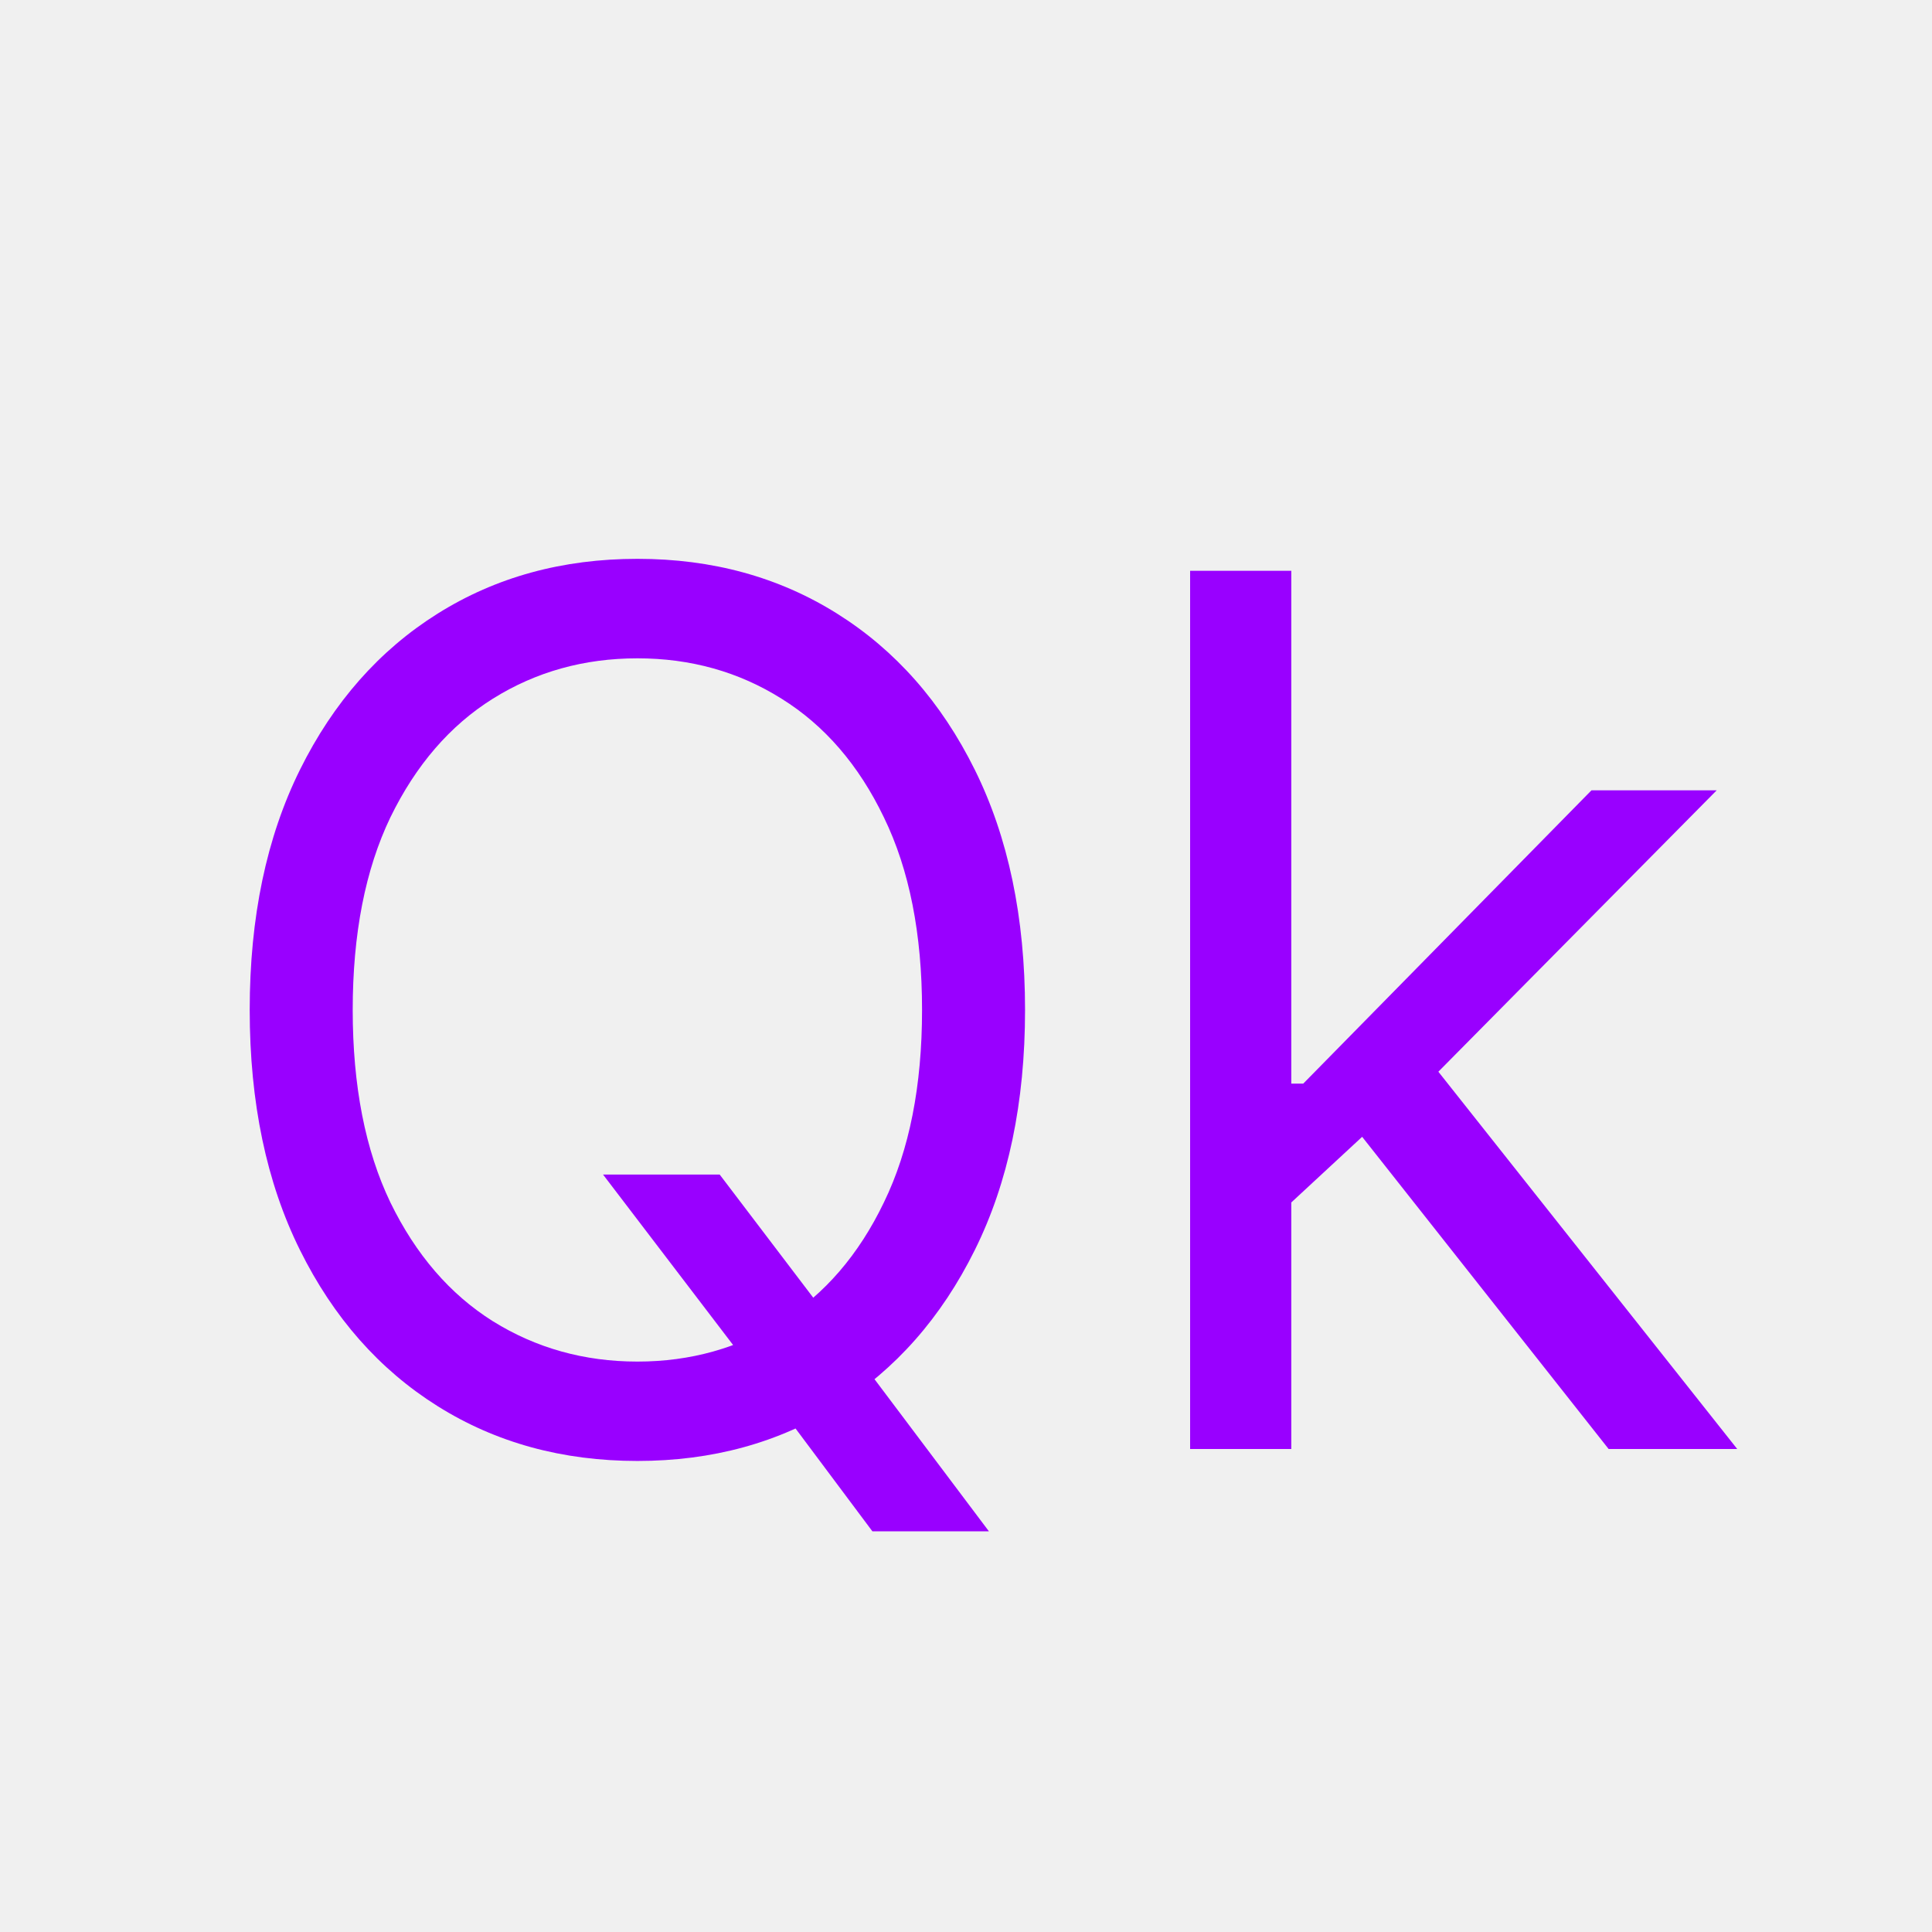
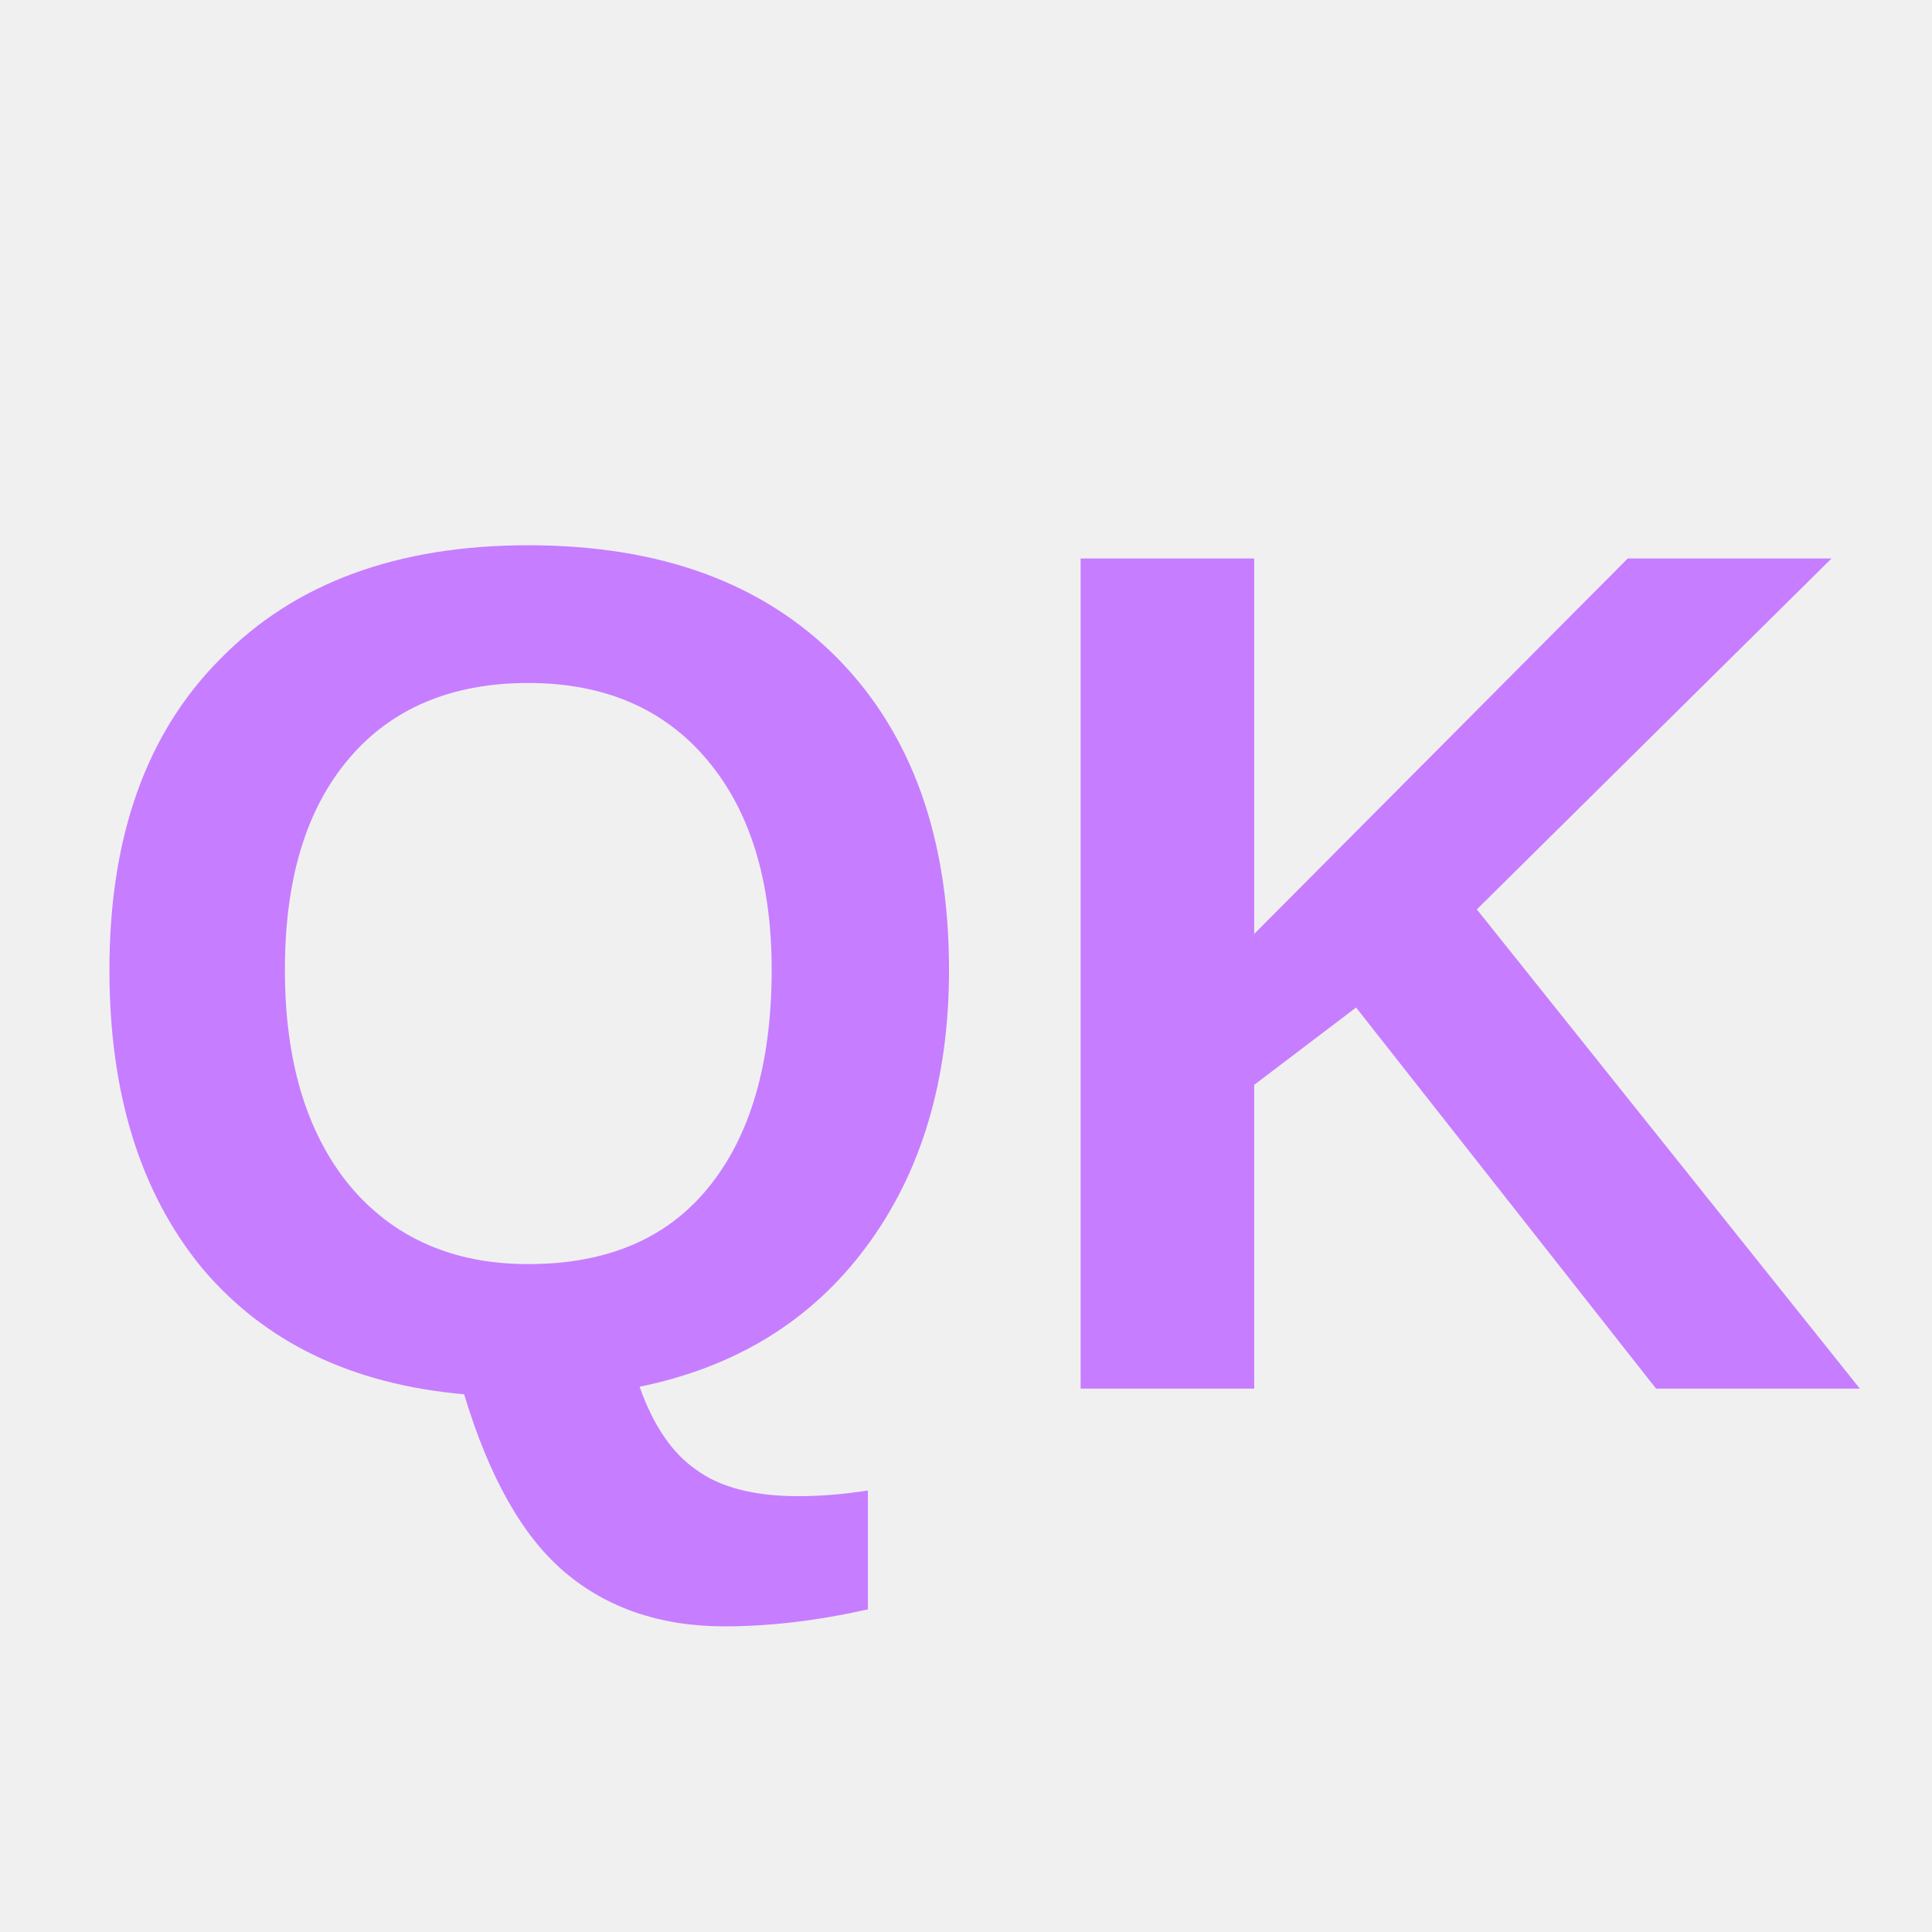
- <svg xmlns="http://www.w3.org/2000/svg" width="16" height="16" viewBox="0 0 16 16" fill="none">
-   <g clip-path="url(#clip0_5_2)">
-     <path d="M4.994 9.727H5.96L6.77 10.793L6.983 11.077L8.19 12.682H7.225L6.429 11.617L6.23 11.347L4.994 9.727ZM8.489 8.364C8.489 9.131 8.35 9.794 8.073 10.352C7.796 10.911 7.416 11.342 6.933 11.645C6.45 11.948 5.899 12.099 5.279 12.099C4.658 12.099 4.107 11.948 3.624 11.645C3.141 11.342 2.761 10.911 2.484 10.352C2.207 9.794 2.068 9.131 2.068 8.364C2.068 7.597 2.207 6.934 2.484 6.375C2.761 5.816 3.141 5.385 3.624 5.082C4.107 4.779 4.658 4.628 5.279 4.628C5.899 4.628 6.45 4.779 6.933 5.082C7.416 5.385 7.796 5.816 8.073 6.375C8.35 6.934 8.489 7.597 8.489 8.364ZM7.636 8.364C7.636 7.734 7.531 7.202 7.32 6.769C7.112 6.336 6.829 6.008 6.472 5.786C6.117 5.563 5.719 5.452 5.279 5.452C4.838 5.452 4.439 5.563 4.082 5.786C3.727 6.008 3.444 6.336 3.233 6.769C3.025 7.202 2.921 7.734 2.921 8.364C2.921 8.993 3.025 9.525 3.233 9.958C3.444 10.391 3.727 10.719 4.082 10.942C4.439 11.164 4.838 11.276 5.279 11.276C5.719 11.276 6.117 11.164 6.472 10.942C6.829 10.719 7.112 10.391 7.32 9.958C7.531 9.525 7.636 8.993 7.636 8.364ZM10.637 10.011L10.623 8.974H10.793L13.18 6.545H14.217L11.674 9.116H11.603L10.637 10.011ZM9.856 12V4.727H10.694V12H9.856ZM13.322 12L11.191 9.301L11.788 8.719L14.387 12H13.322Z" fill="#9900FF" />
-   </g>
-   <defs>
-     <clipPath id="clip0_5_2">
-       <rect width="16" height="16" fill="white" />
-     </clipPath>
-   </defs>
+ <svg xmlns="http://www.w3.org/2000/svg" width="16" height="16" viewBox="0 0 16 16">
+   <text x="8" y="11.5" font-family="'Segoe UI', 'Helvetica Neue', Arial, 'DejaVu Sans', sans-serif" font-size="10" font-weight="700" fill="#C77DFF" text-anchor="middle">QK</text>
</svg>
